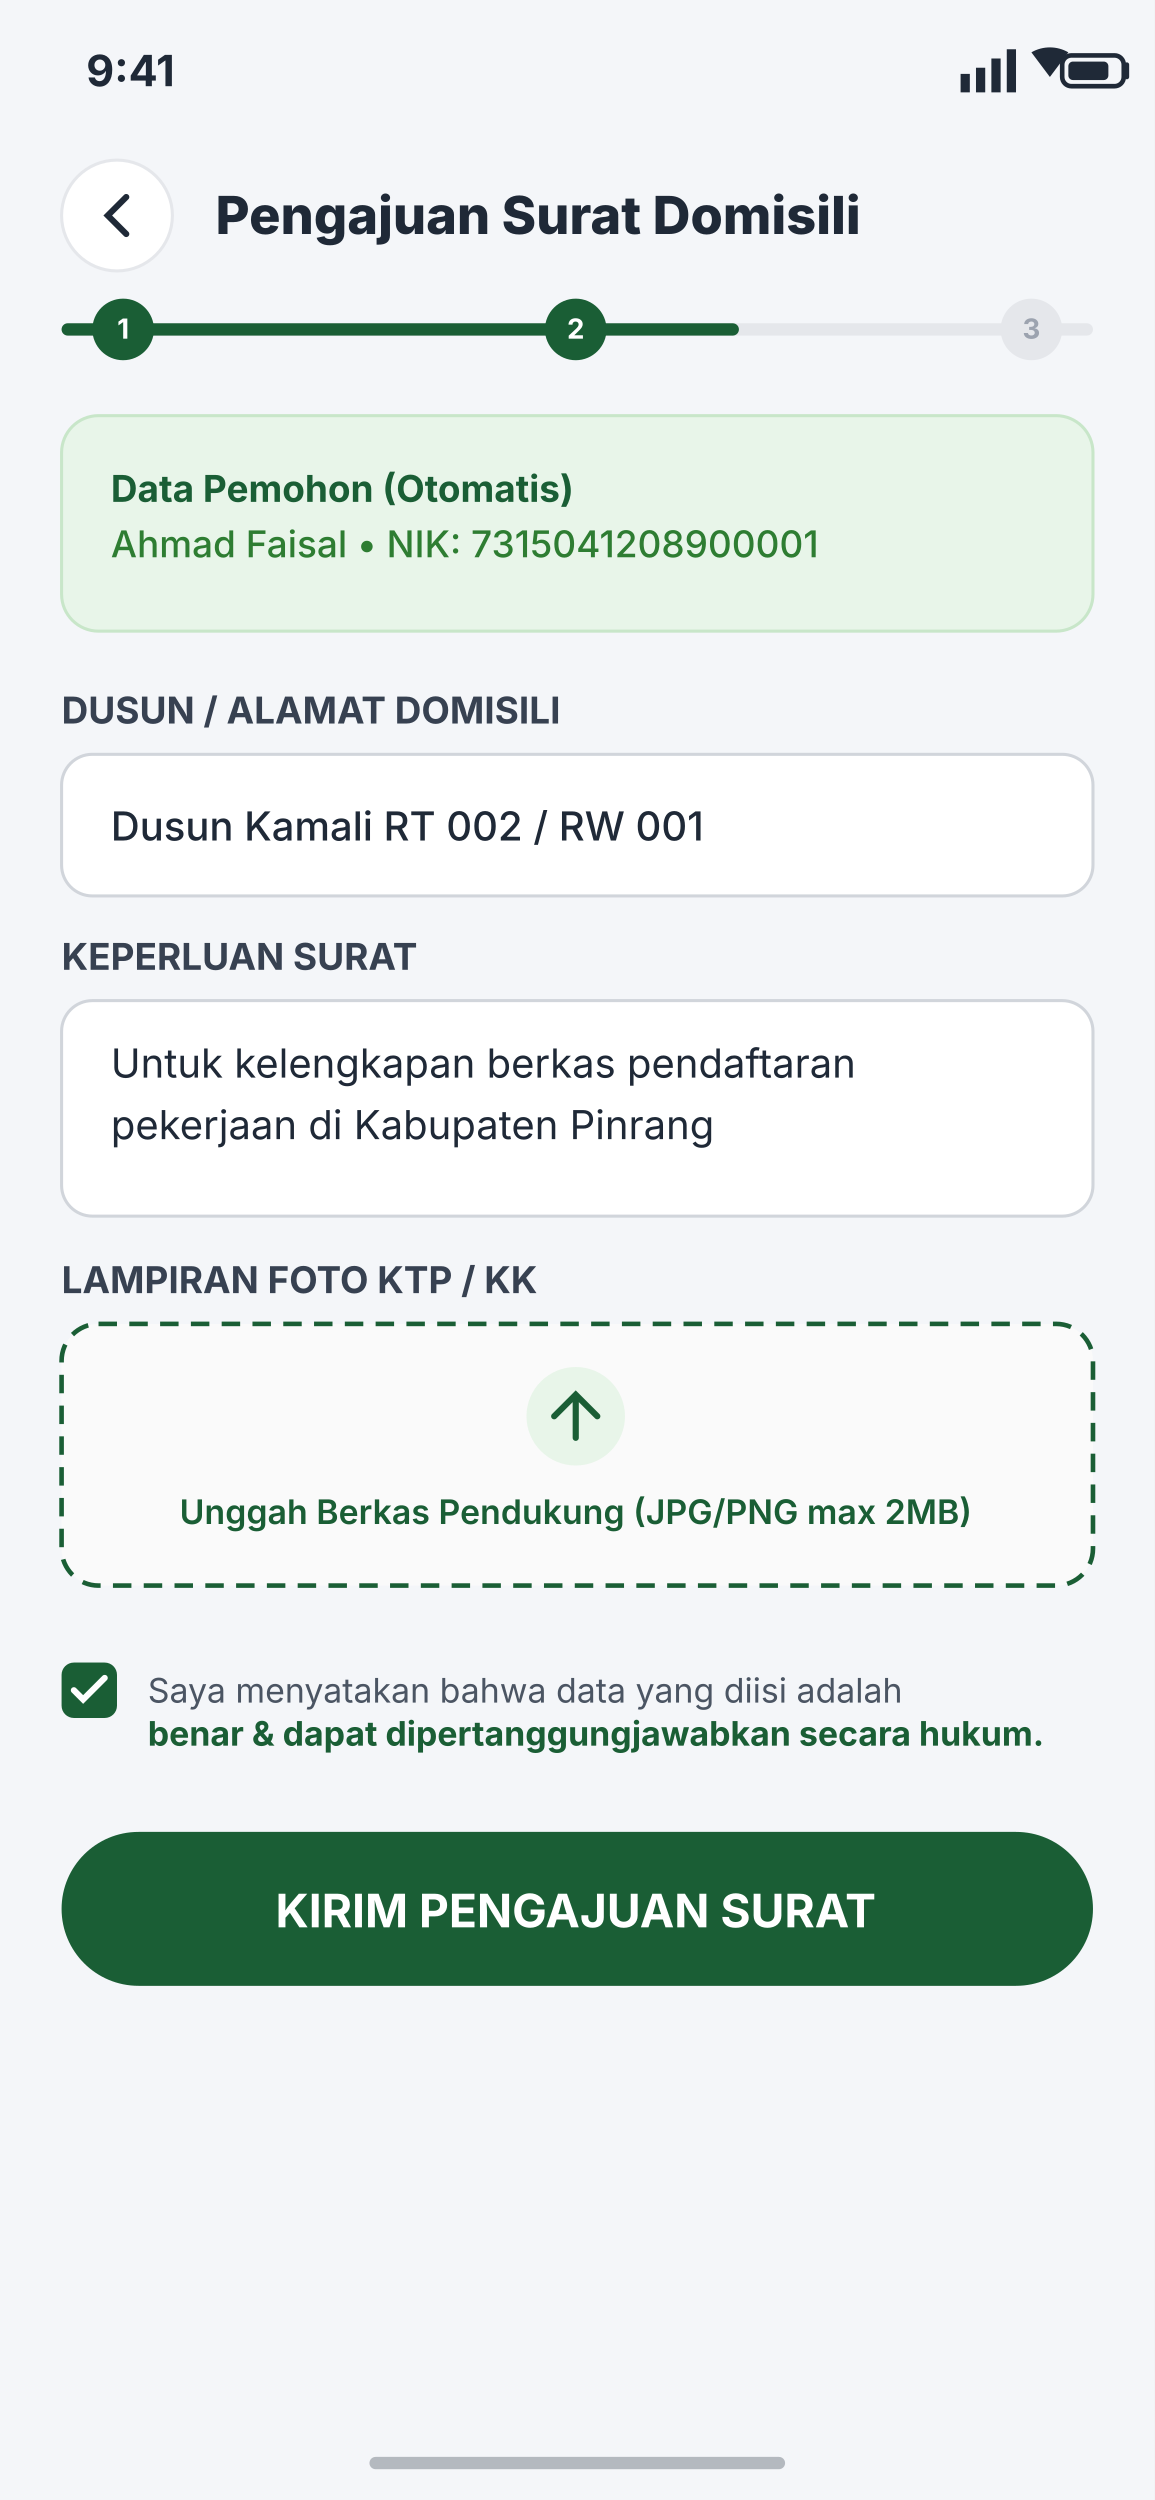
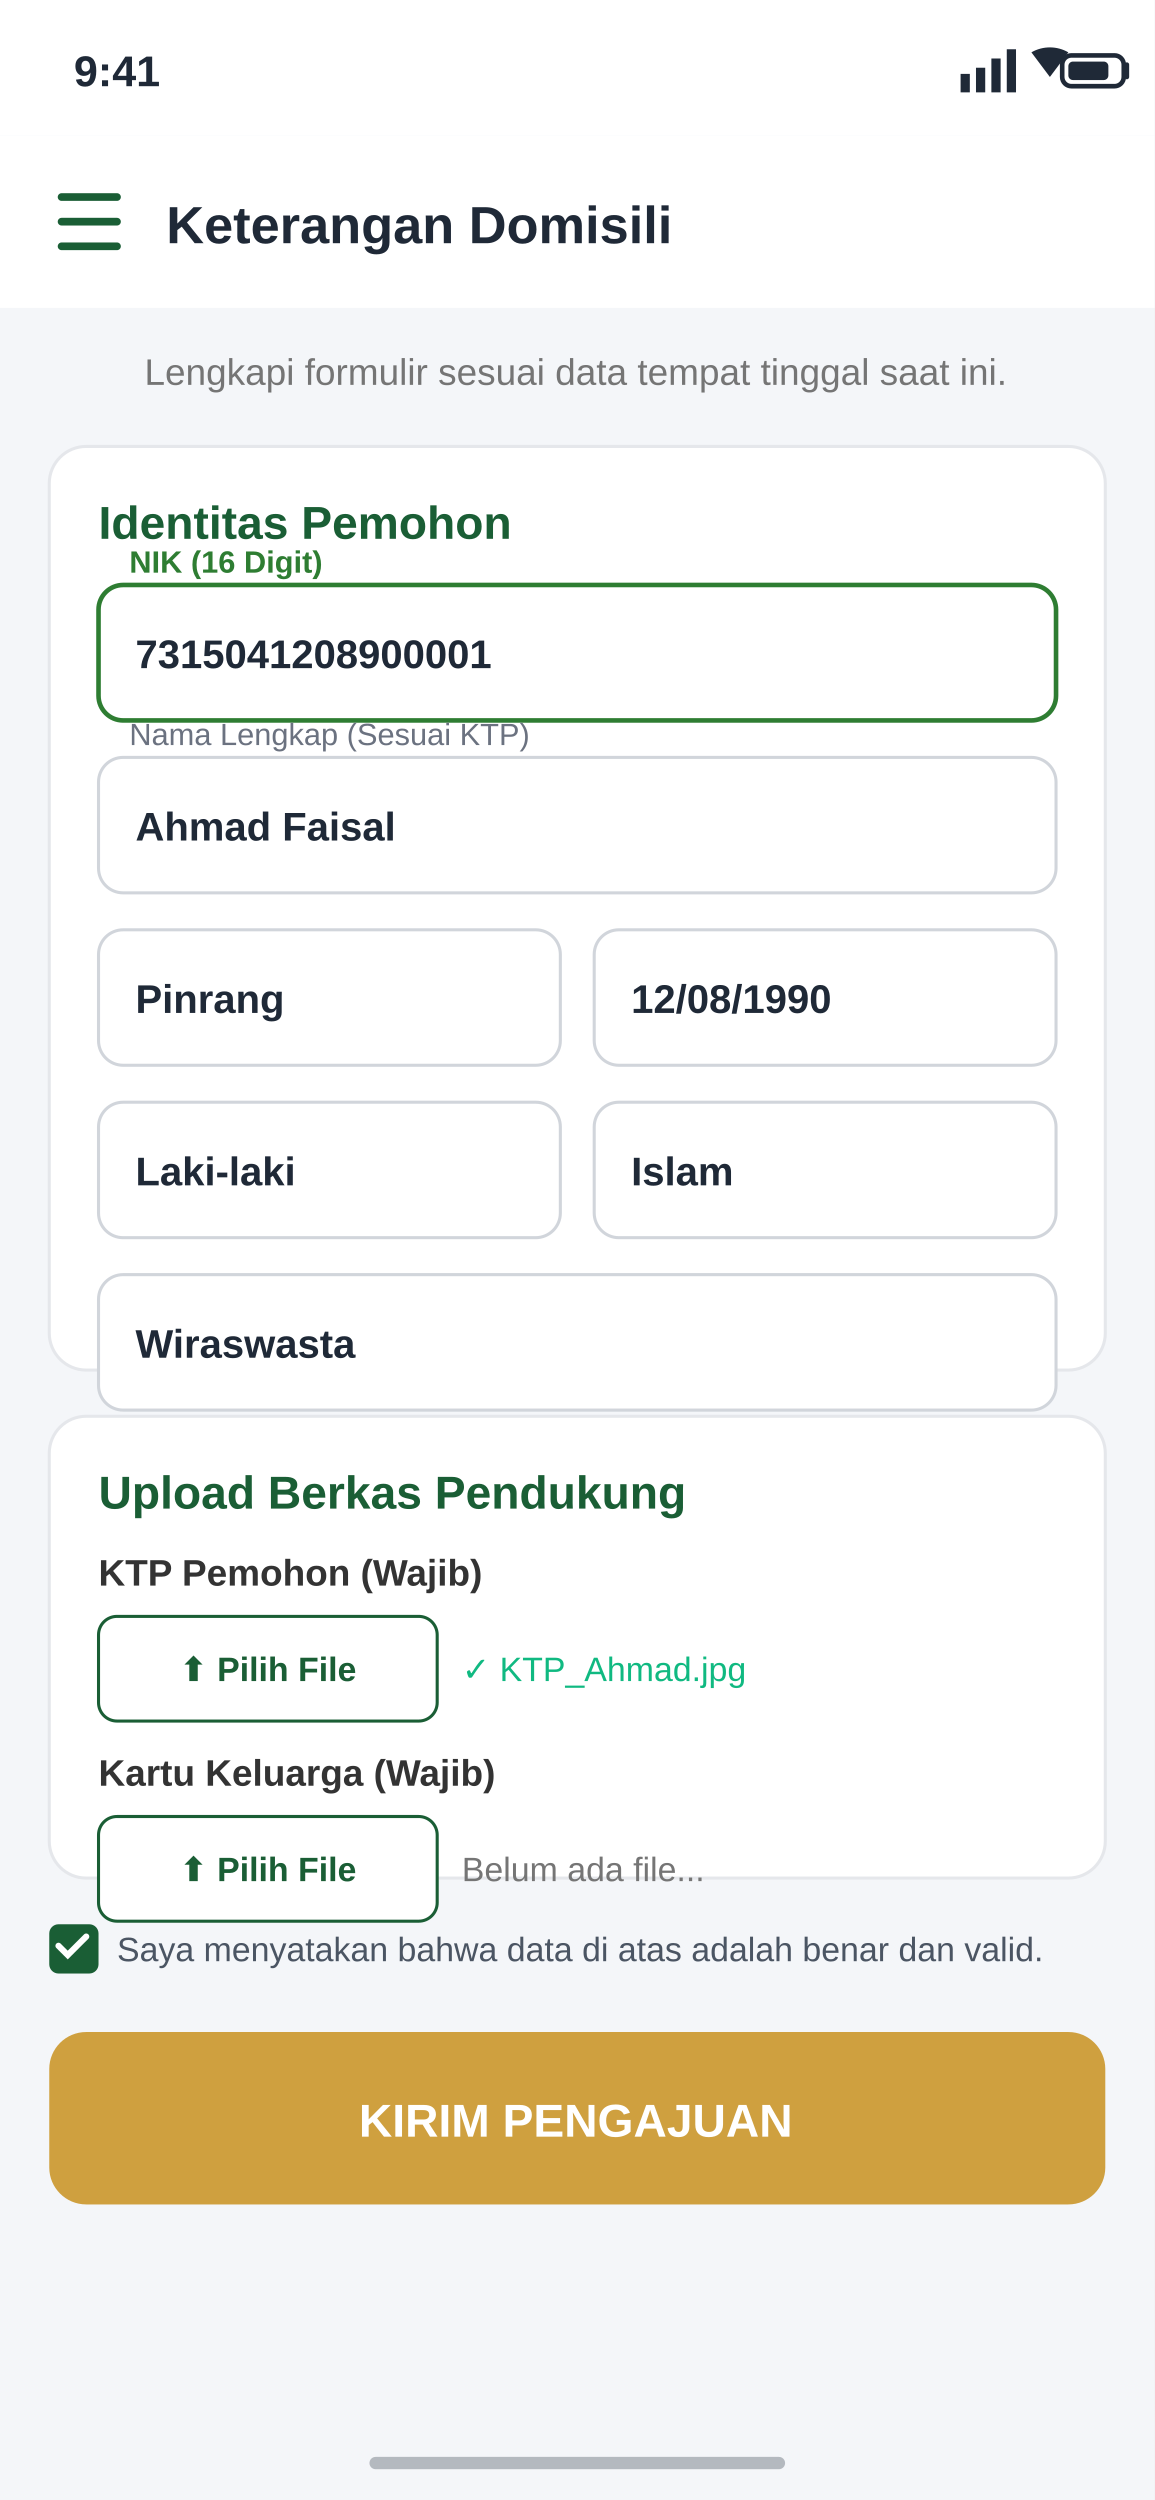
<svg xmlns="http://www.w3.org/2000/svg" width="375" height="812" viewBox="0 0 375 812" fill="none">
+   <style>
+     .bold { font-family: 'Plus Jakarta Sans', Arial, sans-serif; font-weight: 800; }
+     .semi { font-family: 'Plus Jakarta Sans', Arial, sans-serif; font-weight: 600; }
+     .regular { font-family: 'Plus Jakarta Sans', Arial, sans-serif; font-weight: 400; }
+   </style>
  <rect width="375" height="812" fill="#f4f6f9" />
-   <g id="StatusBar">
-     <rect width="375" height="44" fill="none" />
-     <text x="28" y="28" font-family="'Plus Jakarta Sans', Inter, sans-serif" font-size="14" font-weight="700" fill="#1f2937">9:41</text>
-     <path d="M312 24h3v6h-3zm5-2h3v8h-3zm5-3h3v11h-3zm5-3h3v14h-3z" fill="#1f2937" />
-     <path d="M335 17a12 12 0 0 1 12 0l-6 8z" fill="#1f2937" />
-     <rect x="345" y="18" width="20" height="10" rx="3" fill="none" stroke="#1f2937" stroke-width="1.5" />
-     <rect x="347" y="20" width="13" height="6" rx="1.5" fill="#1f2937" />
-     <path d="M366 21v4" stroke="#1f2937" stroke-width="1.5" stroke-linecap="round" />
-   </g>
-   <g id="HeaderBar" transform="translate(20, 52)">
-     <circle cx="18" cy="18" r="18" fill="#ffffff" stroke="#e5e7eb" stroke-width="1" />
-     <path d="M21 12l-6 6 6 6" stroke="#1f2937" stroke-width="2" stroke-linecap="round" />
-     <text x="50" y="24" font-family="'Plus Jakarta Sans', Inter, sans-serif" font-size="17" font-weight="800" fill="#1f2937">Pengajuan Surat Domisili</text>
-   </g>
-   <g id="Stepper" transform="translate(20, 105)">
-     <rect width="335" height="4" rx="2" fill="#e5e7eb" />
-     <rect width="220" height="4" rx="2" fill="#1a5e35" />
-     <circle cx="20" cy="2" r="10" fill="#1a5e35" />
-     <text x="20" y="5" font-family="'Plus Jakarta Sans', Inter, sans-serif" font-size="9" font-weight="700" fill="#ffffff" text-anchor="middle">1</text>
-     <circle cx="167" cy="2" r="10" fill="#1a5e35" />
-     <text x="167" y="5" font-family="'Plus Jakarta Sans', Inter, sans-serif" font-size="9" font-weight="700" fill="#ffffff" text-anchor="middle">2</text>
-     <circle cx="315" cy="2" r="10" fill="#e5e7eb" />
-     <text x="315" y="5" font-family="'Plus Jakarta Sans', Inter, sans-serif" font-size="9" font-weight="700" fill="#9ca3af" text-anchor="middle">3</text>
-   </g>
-   <g id="FormBody" transform="translate(20, 135)">
-     <rect width="335" height="70" rx="12" fill="#e8f5e9" stroke="#c8e6c9" stroke-width="1" />
-     <text x="16" y="28" font-family="'Plus Jakarta Sans', Inter, sans-serif" font-size="12" font-weight="700" fill="#1a5e35">Data Pemohon (Otomatis)</text>
-     <text x="16" y="46" font-family="'Plus Jakarta Sans', Inter, sans-serif" font-size="12" font-weight="500" fill="#2e7d32">Ahmad Faisal • NIK: 7315041208900001</text>
-     <text x="0" y="100" font-family="'Plus Jakarta Sans', Inter, sans-serif" font-size="12" font-weight="700" fill="#374151">DUSUN / ALAMAT DOMISILI</text>
-     <rect y="110" width="335" height="46" rx="10" fill="#ffffff" stroke="#d1d5db" stroke-width="1" />
-     <text x="16" y="138" font-family="'Plus Jakarta Sans', Inter, sans-serif" font-size="13" font-weight="500" fill="#1f2937">Dusun Kamali RT 002 / RW 001</text>
-     <text x="0" y="180" font-family="'Plus Jakarta Sans', Inter, sans-serif" font-size="12" font-weight="700" fill="#374151">KEPERLUAN SURAT</text>
-     <rect y="190" width="335" height="70" rx="10" fill="#ffffff" stroke="#d1d5db" stroke-width="1" />
-     <text x="16" y="215" font-family="'Plus Jakarta Sans', Inter, sans-serif" font-size="13" font-weight="400" fill="#1f2937">Untuk kelengkapan berkas pendaftaran</text>
-     <text x="16" y="235" font-family="'Plus Jakarta Sans', Inter, sans-serif" font-size="13" font-weight="400" fill="#1f2937">pekerjaan di Kabupaten Pinrang</text>
-     <text x="0" y="285" font-family="'Plus Jakarta Sans', Inter, sans-serif" font-size="12" font-weight="700" fill="#374151">LAMPIRAN FOTO KTP / KK</text>
-     <rect y="295" width="335" height="85" rx="12" fill="#fafafa" stroke="#1a5e35" stroke-width="1.5" stroke-dasharray="6 4" />
-     <circle cx="167" cy="325" r="16" fill="#e8f5e9" />
-     <path d="M167 318v14M160 325l7-7 7 7" stroke="#1a5e35" stroke-width="2" stroke-linecap="round" />
-     <text x="167" y="360" font-family="'Plus Jakarta Sans', Inter, sans-serif" font-size="11" font-weight="600" fill="#1a5e35" text-anchor="middle">Unggah Berkas Pendukung (JPG/PNG max 2MB)</text>
-     <rect y="405" width="18" height="18" rx="4" fill="#1a5e35" />
-     <path d="M4 9l3 3 7-7" stroke="#ffffff" stroke-width="2" stroke-linecap="round" transform="translate(0, 405)" />
-     <text x="28" y="418" font-family="'Plus Jakarta Sans', Inter, sans-serif" font-size="11" font-weight="400" fill="#4b5563">Saya menyatakan bahwa data yang diisi adalah</text>
-     <text x="28" y="432" font-family="'Plus Jakarta Sans', Inter, sans-serif" font-size="11" font-weight="700" fill="#1a5e35">benar &amp; dapat dipertanggungjawabkan secara hukum.</text>
-     <rect y="460" width="335" height="50" rx="25" fill="#1a5e35" />
-     <text x="167" y="491" font-family="'Plus Jakarta Sans', Inter, sans-serif" font-size="15" font-weight="700" fill="#ffffff" text-anchor="middle">KIRIM PENGAJUAN SURAT</text>
-   </g>
-   <g id="HomeIndicator">
-     <rect x="120" y="798" width="135" height="4" rx="2" fill="#1f2937" opacity="0.3" />
-   </g>
+   <rect width="375" height="44" fill="#ffffff" />
+   <text x="24" y="28" class="bold" font-size="14" fill="#1f2937">9:41</text>
+   <path d="M312 24h3v6h-3zm5-2h3v8h-3zm5-3h3v11h-3zm5-3h3v14h-3z" fill="#1f2937" />
+   <path d="M335 17a12 12 0 0 1 12 0l-6 8z" fill="#1f2937" />
+   <rect x="345" y="18" width="20" height="10" rx="3" fill="none" stroke="#1f2937" stroke-width="1.5" />
+   <rect x="347" y="20" width="13" height="6" rx="1.5" fill="#1f2937" />
+   <path d="M366 21v4" stroke="#1f2937" stroke-width="1.5" stroke-linecap="round" />
+   <rect y="44" width="375" height="56" fill="#ffffff" />
+   <path d="M20 64h18M20 72h18M20 80h18" stroke="#1a5e35" stroke-width="2.5" stroke-linecap="round" />
+   <text x="54" y="79" class="bold" font-size="17" fill="#1f2937">Keterangan Domisili</text>
+   <text x="187" y="125" class="regular" font-size="12" fill="#757575" text-anchor="middle">Lengkapi formulir sesuai data tempat tinggal saat ini.</text>
+   <rect x="16" y="145" width="343" height="300" rx="12" fill="#ffffff" stroke="#e5e7eb" stroke-width="1" />
+   <text x="32" y="175" class="bold" font-size="15" fill="#1a5e35">Identitas Pemohon</text>
+   <rect x="32" y="190" width="311" height="44" rx="8" fill="#ffffff" stroke="#2e7d32" stroke-width="1.5" />
+   <text x="44" y="217" class="semi" font-size="13" fill="#1f2937">7315041208900001</text>
+   <text x="42" y="186" class="bold" font-size="10" fill="#2e7d32">NIK (16 Digit)</text>
+   <rect x="32" y="246" width="311" height="44" rx="8" fill="#ffffff" stroke="#d1d5db" stroke-width="1" />
+   <text x="44" y="273" class="semi" font-size="13" fill="#1f2937">Ahmad Faisal</text>
+   <text x="42" y="242" class="regular" font-size="10" fill="#6b7280">Nama Lengkap (Sesuai KTP)</text>
+   <rect x="32" y="302" width="150" height="44" rx="8" fill="#ffffff" stroke="#d1d5db" stroke-width="1" />
+   <text x="44" y="329" class="semi" font-size="13" fill="#1f2937">Pinrang</text>
+   <rect x="193" y="302" width="150" height="44" rx="8" fill="#ffffff" stroke="#d1d5db" stroke-width="1" />
+   <text x="205" y="329" class="semi" font-size="13" fill="#1f2937">12/08/1990</text>
+   <rect x="32" y="358" width="150" height="44" rx="8" fill="#ffffff" stroke="#d1d5db" stroke-width="1" />
+   <text x="44" y="385" class="semi" font-size="13" fill="#1f2937">Laki-laki</text>
+   <rect x="193" y="358" width="150" height="44" rx="8" fill="#ffffff" stroke="#d1d5db" stroke-width="1" />
+   <text x="205" y="385" class="semi" font-size="13" fill="#1f2937">Islam</text>
+   <rect x="32" y="414" width="311" height="44" rx="8" fill="#ffffff" stroke="#d1d5db" stroke-width="1" />
+   <text x="44" y="441" class="semi" font-size="13" fill="#1f2937">Wiraswasta</text>
+   <rect x="16" y="460" width="343" height="150" rx="12" fill="#ffffff" stroke="#e5e7eb" stroke-width="1" />
+   <text x="32" y="490" class="bold" font-size="15" fill="#1a5e35">Upload Berkas Pendukung</text>
+   <text x="32" y="515" class="bold" font-size="12" fill="#333333">KTP Pemohon (Wajib)</text>
+   <rect x="32" y="525" width="110" height="34" rx="6" fill="#ffffff" stroke="#1a5e35" stroke-width="1" />
+   <text x="87" y="546" class="bold" font-size="11" fill="#1a5e35" text-anchor="middle">⬆ Pilih File</text>
+   <text x="150" y="546" class="regular" font-size="11" fill="#10b981">✓ KTP_Ahmad.jpg</text>
+   <text x="32" y="580" class="bold" font-size="12" fill="#333333">Kartu Keluarga (Wajib)</text>
+   <rect x="32" y="590" width="110" height="34" rx="6" fill="#ffffff" stroke="#1a5e35" stroke-width="1" />
+   <text x="87" y="611" class="bold" font-size="11" fill="#1a5e35" text-anchor="middle">⬆ Pilih File</text>
+   <text x="150" y="611" class="regular" font-size="11" fill="#757575">Belum ada file...</text>
+   <rect x="16" y="625" width="16" height="16" rx="3" fill="#1a5e35" />
+   <path d="M19 632l3 3 6-6" stroke="#ffffff" stroke-width="2" stroke-linecap="round" />
+   <text x="38" y="637" class="regular" font-size="11" fill="#4b5563">Saya menyatakan bahwa data di atas adalah benar dan valid.</text>
+   <rect x="16" y="660" width="343" height="56" rx="12" fill="#cfa03f" />
+   <text x="187" y="694" class="bold" font-size="15" fill="#ffffff" text-anchor="middle">KIRIM PENGAJUAN</text>
+   <rect x="120" y="798" width="135" height="4" rx="2" fill="#1f2937" opacity="0.3" />
</svg>
